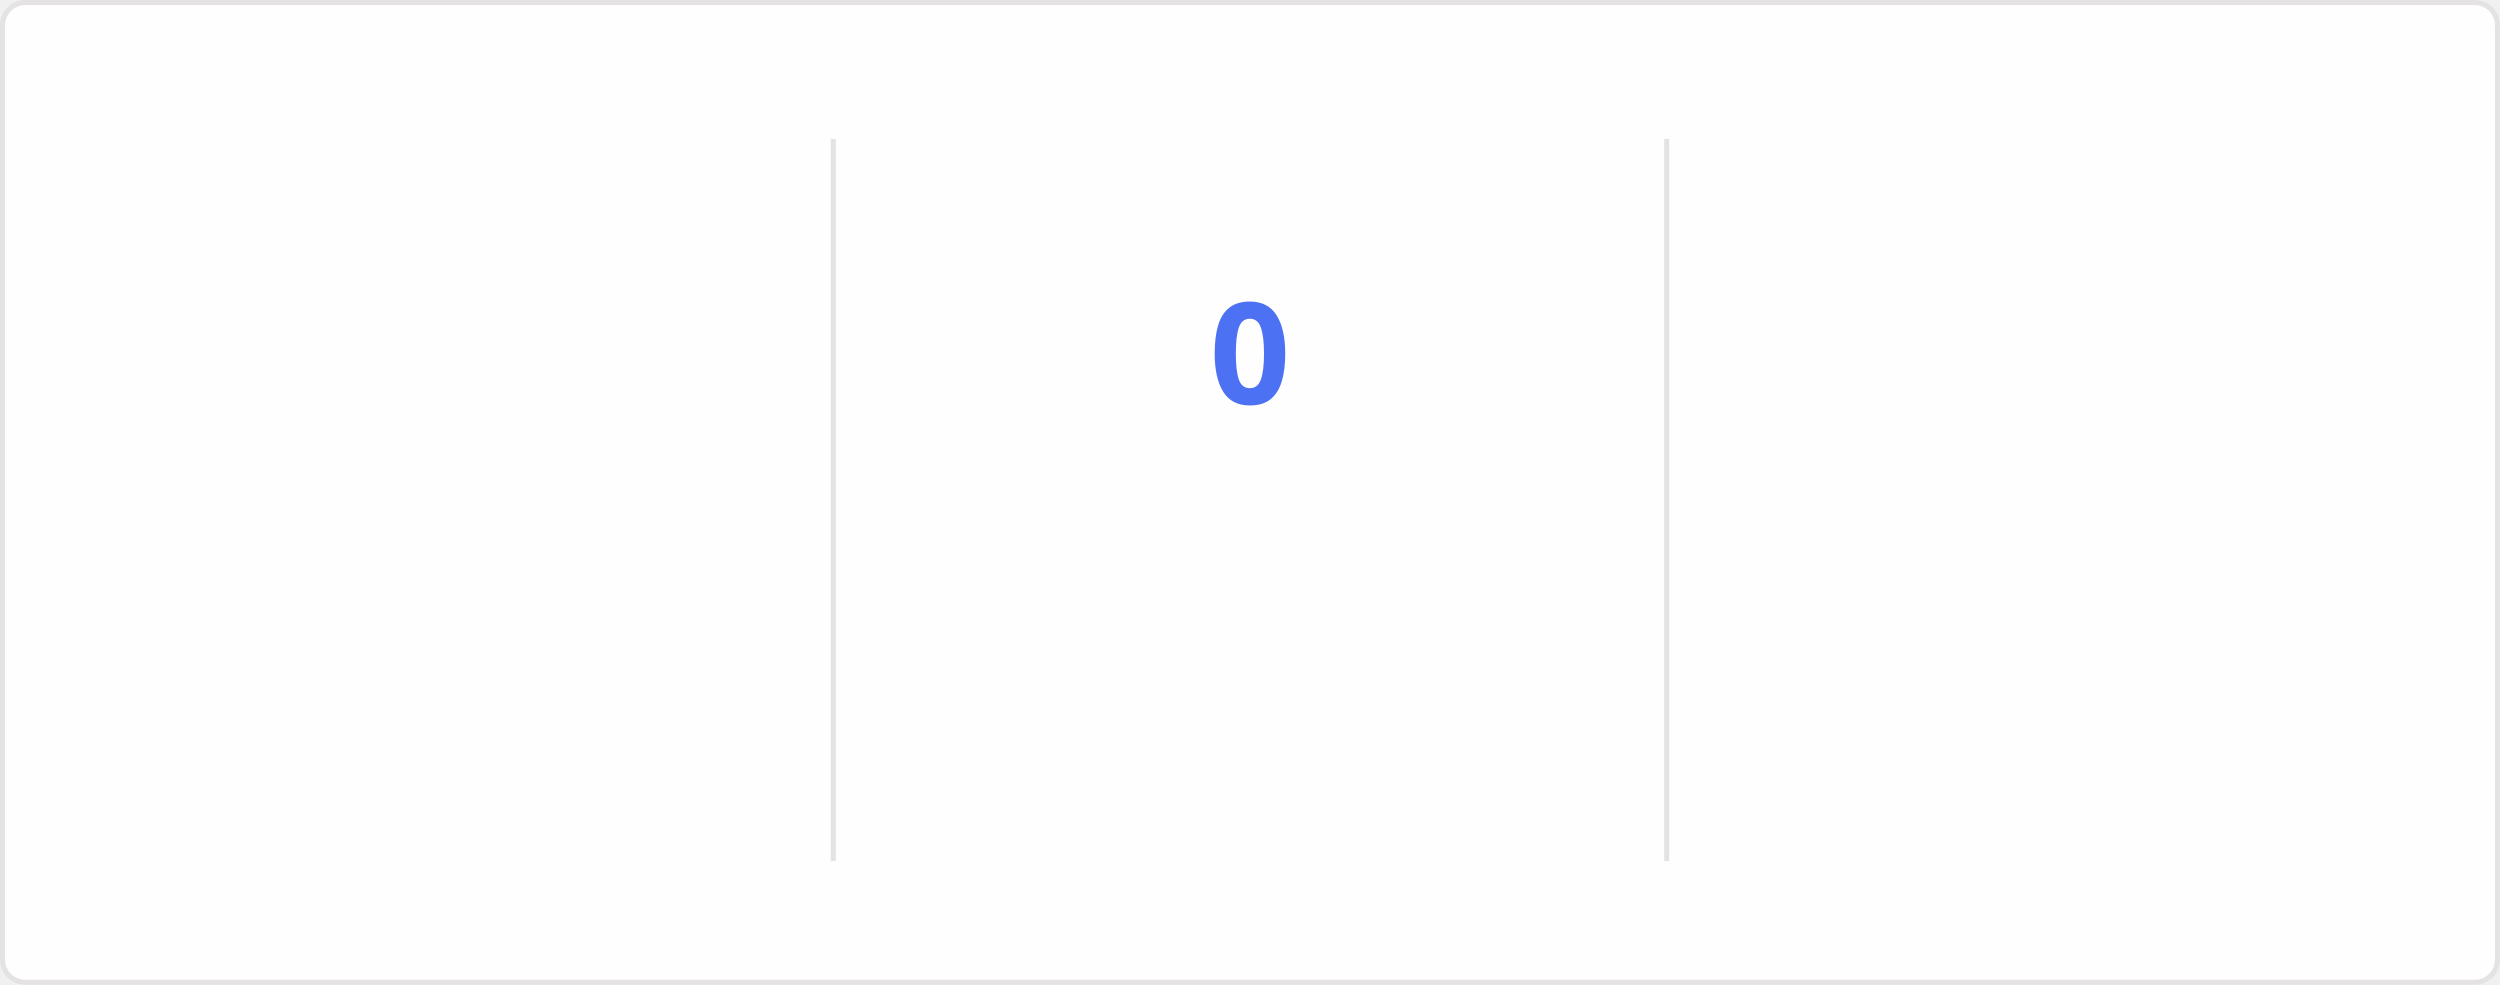
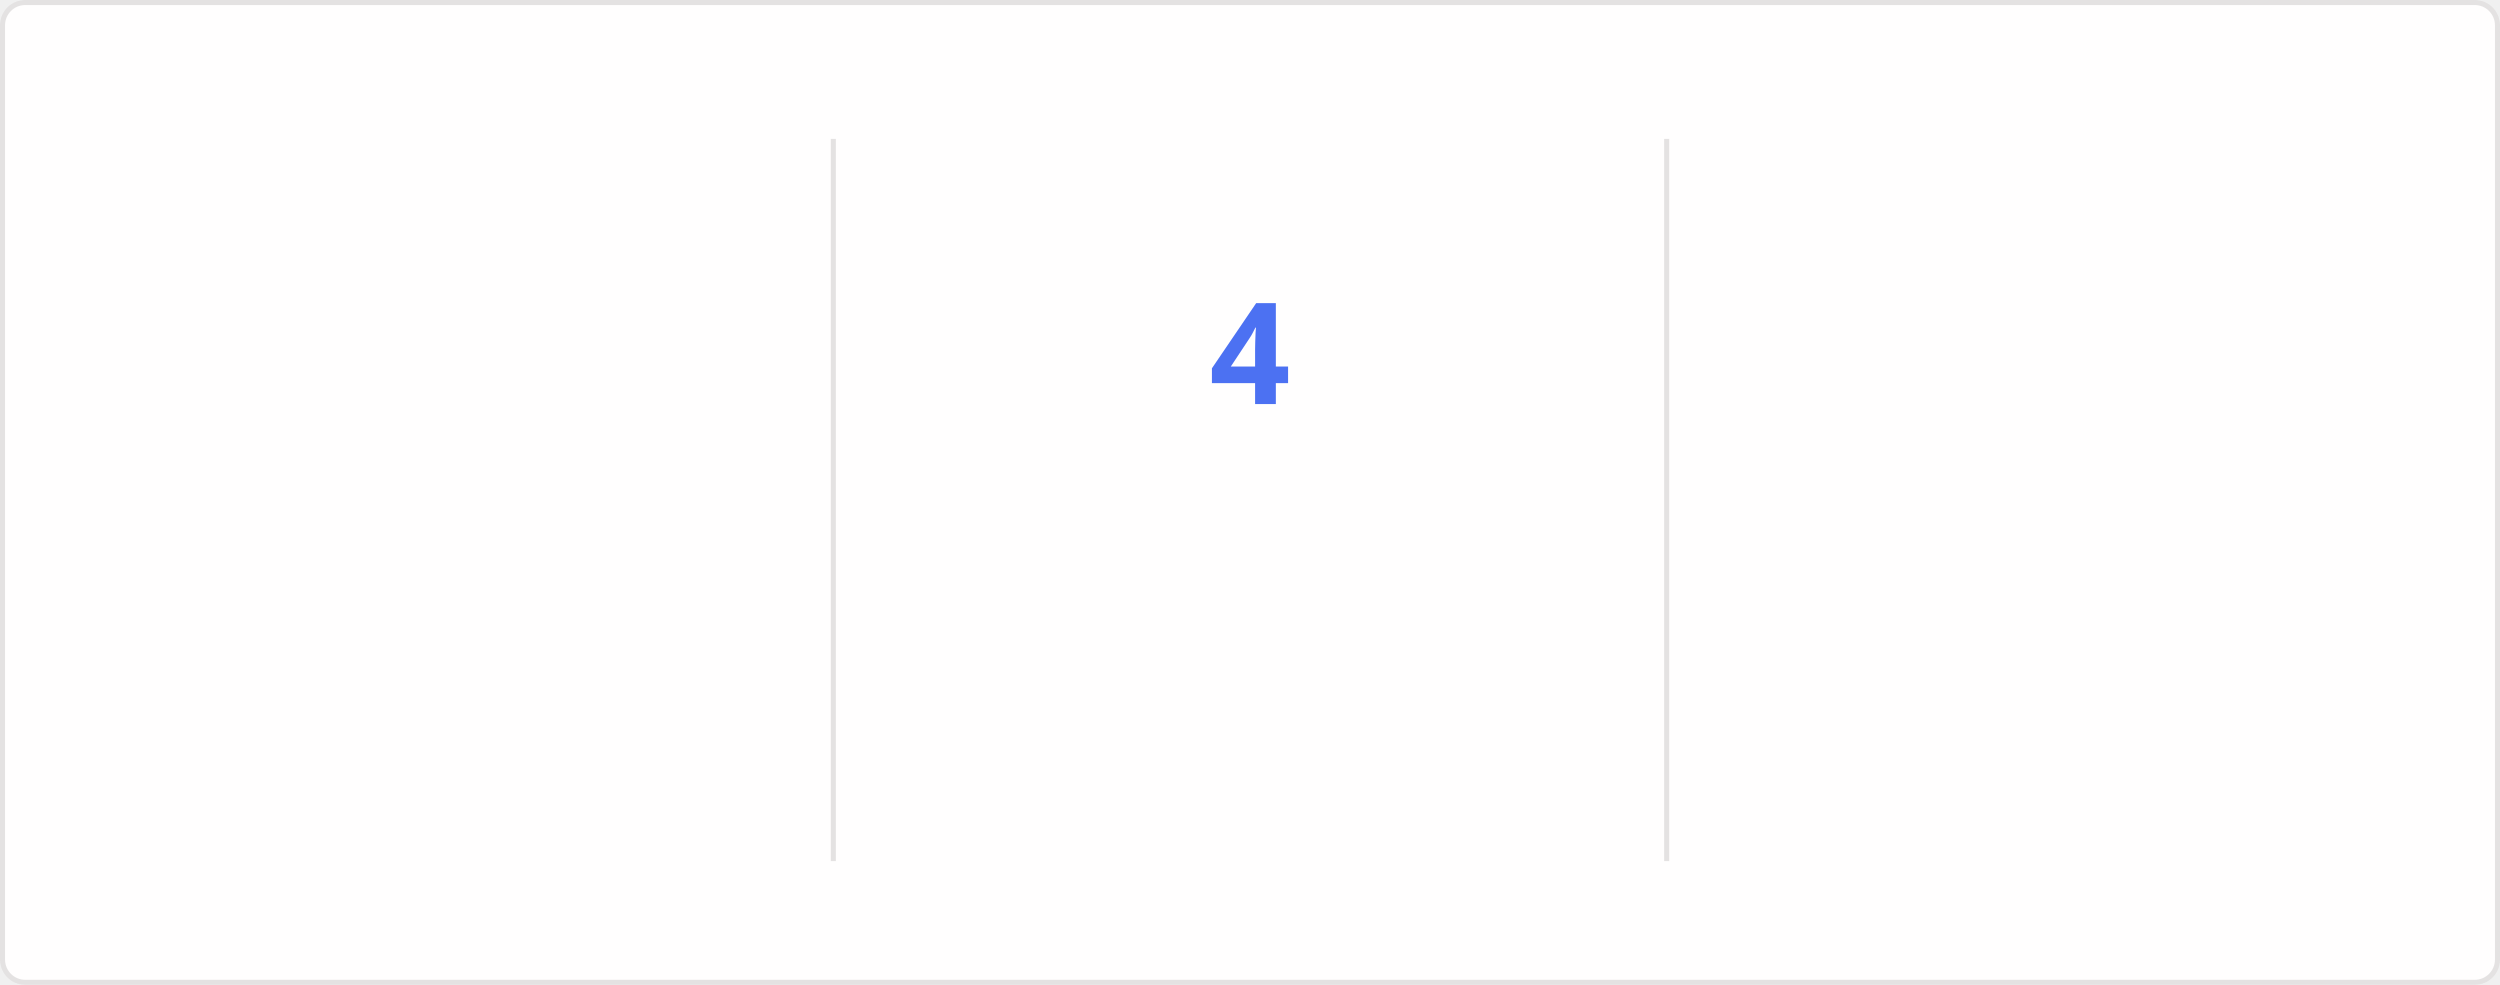
<svg xmlns="http://www.w3.org/2000/svg" style="isolation: isolate" viewBox="0 0 495 195" width="495px" height="195px" direction="ltr">
  <style>
    @keyframes currstreak {
      0% { font-size: 3px; opacity: 0.2; }
      80% { font-size: 34px; opacity: 1; }
      100% { font-size: 28px; opacity: 1; }
    }
    @keyframes fadein {
      0% { opacity: 0; }
      100% { opacity: 1; }
    }
    .big-number {
      font-family: "Segoe UI", Ubuntu, sans-serif;
      font-weight: 700;
      font-size: 28px;
      fill: #2f80ed;
    }
    .label {
      font-family: "Segoe UI", Ubuntu, sans-serif;
      font-weight: 400;
      font-size: 14px;
      fill: #2f80ed;
    }
    .range-text {
      font-family: "Segoe UI", Ubuntu, sans-serif;
      font-weight: 400;
      font-size: 12px;
      fill: #434d58;
    }
    .current-streak-num {
      font-family: "Segoe UI", Ubuntu, sans-serif;
      font-weight: 700;
      font-size: 28px;
      fill: #4c71f2;
    }</style>
  <defs>
    <clipPath id="outer_rectangle">
      <rect width="495" height="195" rx="4.5" />
    </clipPath>
    <mask id="mask_out_ring_behind_fire">
      <rect width="495" height="195" fill="white" />
      <ellipse id="mask-ellipse" cx="247.5" cy="32" rx="13" ry="18" fill="black" />
    </mask>
  </defs>
  <g clip-path="url(#outer_rectangle)">
    <g style="isolation: isolate">
      <rect fill="#fffefe" rx="4.5" x="0.5" y="0.5" width="494" height="194" stroke="#e4e2e2" />
    </g>
    <g style="isolation: isolate">
      <line x1="165" y1="28" x2="165" y2="170" vector-effect="non-scaling-stroke" stroke-width="1" stroke="#e4e2e2" stroke-linejoin="miter" stroke-linecap="square" stroke-miterlimit="3" />
      <line x1="330" y1="28" x2="330" y2="170" vector-effect="non-scaling-stroke" stroke-width="1" stroke="#e4e2e2" stroke-linejoin="miter" stroke-linecap="square" stroke-miterlimit="3" />
    </g>
    <g style="isolation: isolate">
      <g transform="translate(82.5, 48)">
        <text x="0" y="32" stroke-width="0" text-anchor="middle" class="big-number" style="opacity: 0; animation: fadein 0.5s linear forwards 0.6s">
            3.6K
          </text>
      </g>
      <g transform="translate(82.5, 84)">
        <text x="0" y="32" stroke-width="0" text-anchor="middle" class="label" style="opacity: 0; animation: fadein 0.5s linear forwards 0.7s">
            Total Contributions
          </text>
      </g>
      <g transform="translate(82.5, 114)">
        <text x="0" y="32" stroke-width="0" text-anchor="middle" class="range-text" style="opacity: 0; animation: fadein 0.5s linear forwards 0.8s">
            Sep 14 - Present
          </text>
      </g>
    </g>
    <g style="isolation: isolate">
      <g mask="url(#mask_out_ring_behind_fire)">
        <circle cx="247.5" cy="71" r="40" fill="none" stroke="#2f80ed" stroke-width="5" style="opacity: 0; animation: fadein 0.5s linear forwards 0.4s" />
      </g>
      <g transform="translate(247.5, 19.5)" stroke-opacity="0" style="opacity: 0; animation: fadein 0.5s linear forwards 0.6s">
        <path d="M -12 -0.5 L 15 -0.5 L 15 23.5 L -12 23.5 L -12 -0.5 Z" fill="none" />
        <path d="M 1.5 0.67 C 1.5 0.67 2.24 3.32 2.24 5.47 C 2.24 7.53 0.89 9.2 -1.17 9.2 C -3.23 9.2 -4.79 7.53 -4.79 5.47 L -4.76 5.11 C -6.78 7.51 -8 10.62 -8 13.99 C -8 18.41 -4.42 22 0 22 C 4.42 22 8 18.41 8 13.99 C 8 8.6 5.41 3.79 1.5 0.67 Z M -0.29 19 C -2.07 19 -3.51 17.6 -3.51 15.86 C -3.51 14.24 -2.46 13.1 -0.7 12.74 C 1.07 12.38 2.9 11.53 3.92 10.16 C 4.31 11.45 4.51 12.81 4.51 14.2 C 4.51 16.85 2.36 19 -0.29 19 Z" fill="#2f80ed" stroke-opacity="0" />
      </g>
      <g transform="translate(247.5, 48)">
        <text x="0" y="32" stroke-width="0" text-anchor="middle" class="current-streak-num" style="animation: currstreak 0.6s linear forwards">
-             0
+             4
          </text>
      </g>
      <g transform="translate(247.5, 108)">
        <text x="0" y="32" stroke-width="0" text-anchor="middle" class="label" style="opacity: 0; animation: fadein 0.5s linear forwards 0.9s">
            Current Streak
          </text>
      </g>
      <g transform="translate(247.5, 145)">
        <text x="0" y="21" stroke-width="0" text-anchor="middle" class="range-text" style="opacity: 0; animation: fadein 0.5s linear forwards 0.9s">
-             0 days
+             Sep 16 - Sep 19
          </text>
      </g>
    </g>
    <g style="isolation: isolate">
      <g transform="translate(412.5, 48)">
        <text x="0" y="32" stroke-width="0" text-anchor="middle" class="big-number" style="opacity: 0; animation: fadein 0.5s linear forwards 1.2s">
            35
          </text>
      </g>
      <g transform="translate(412.5, 84)">
        <text x="0" y="32" stroke-width="0" text-anchor="middle" class="label" style="opacity: 0; animation: fadein 0.5s linear forwards 1.3s">
            Longest Streak
          </text>
      </g>
      <g transform="translate(412.5, 114)">
        <text x="0" y="32" stroke-width="0" text-anchor="middle" class="range-text" style="opacity: 0; animation: fadein 0.5s linear forwards 1.4s">
            Jul 19 - Aug 22
          </text>
      </g>
    </g>
  </g>
</svg>
